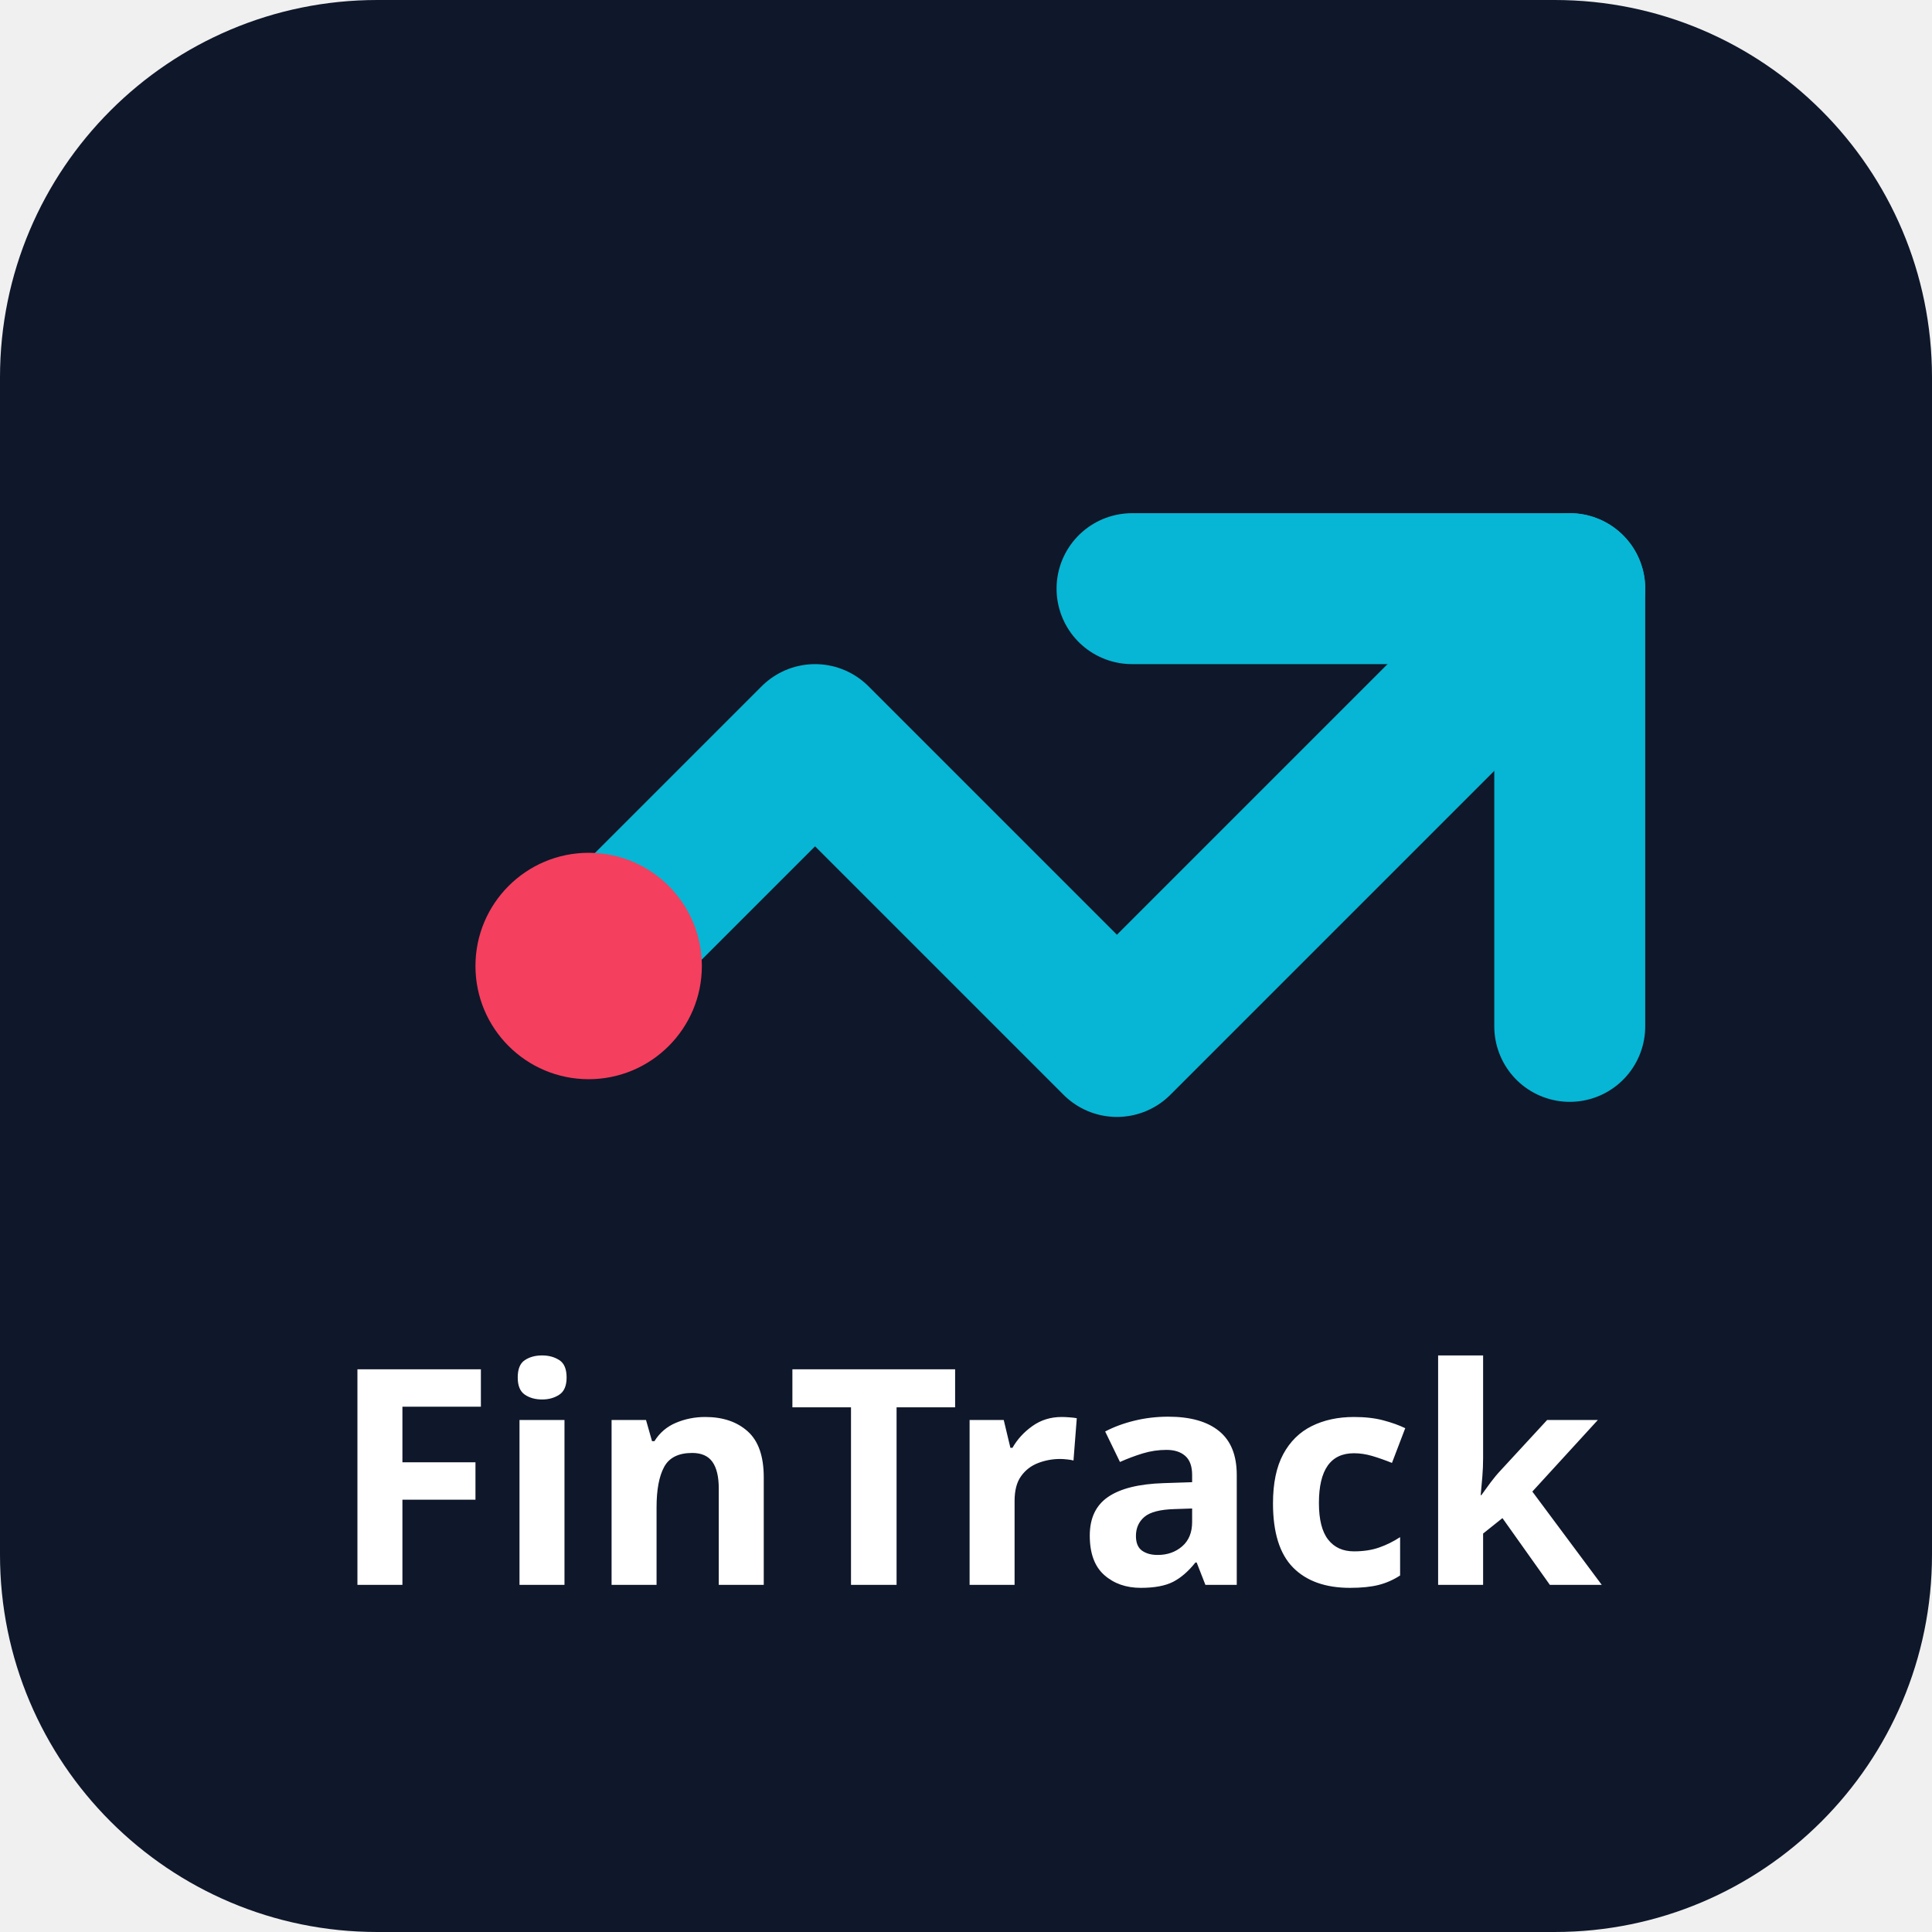
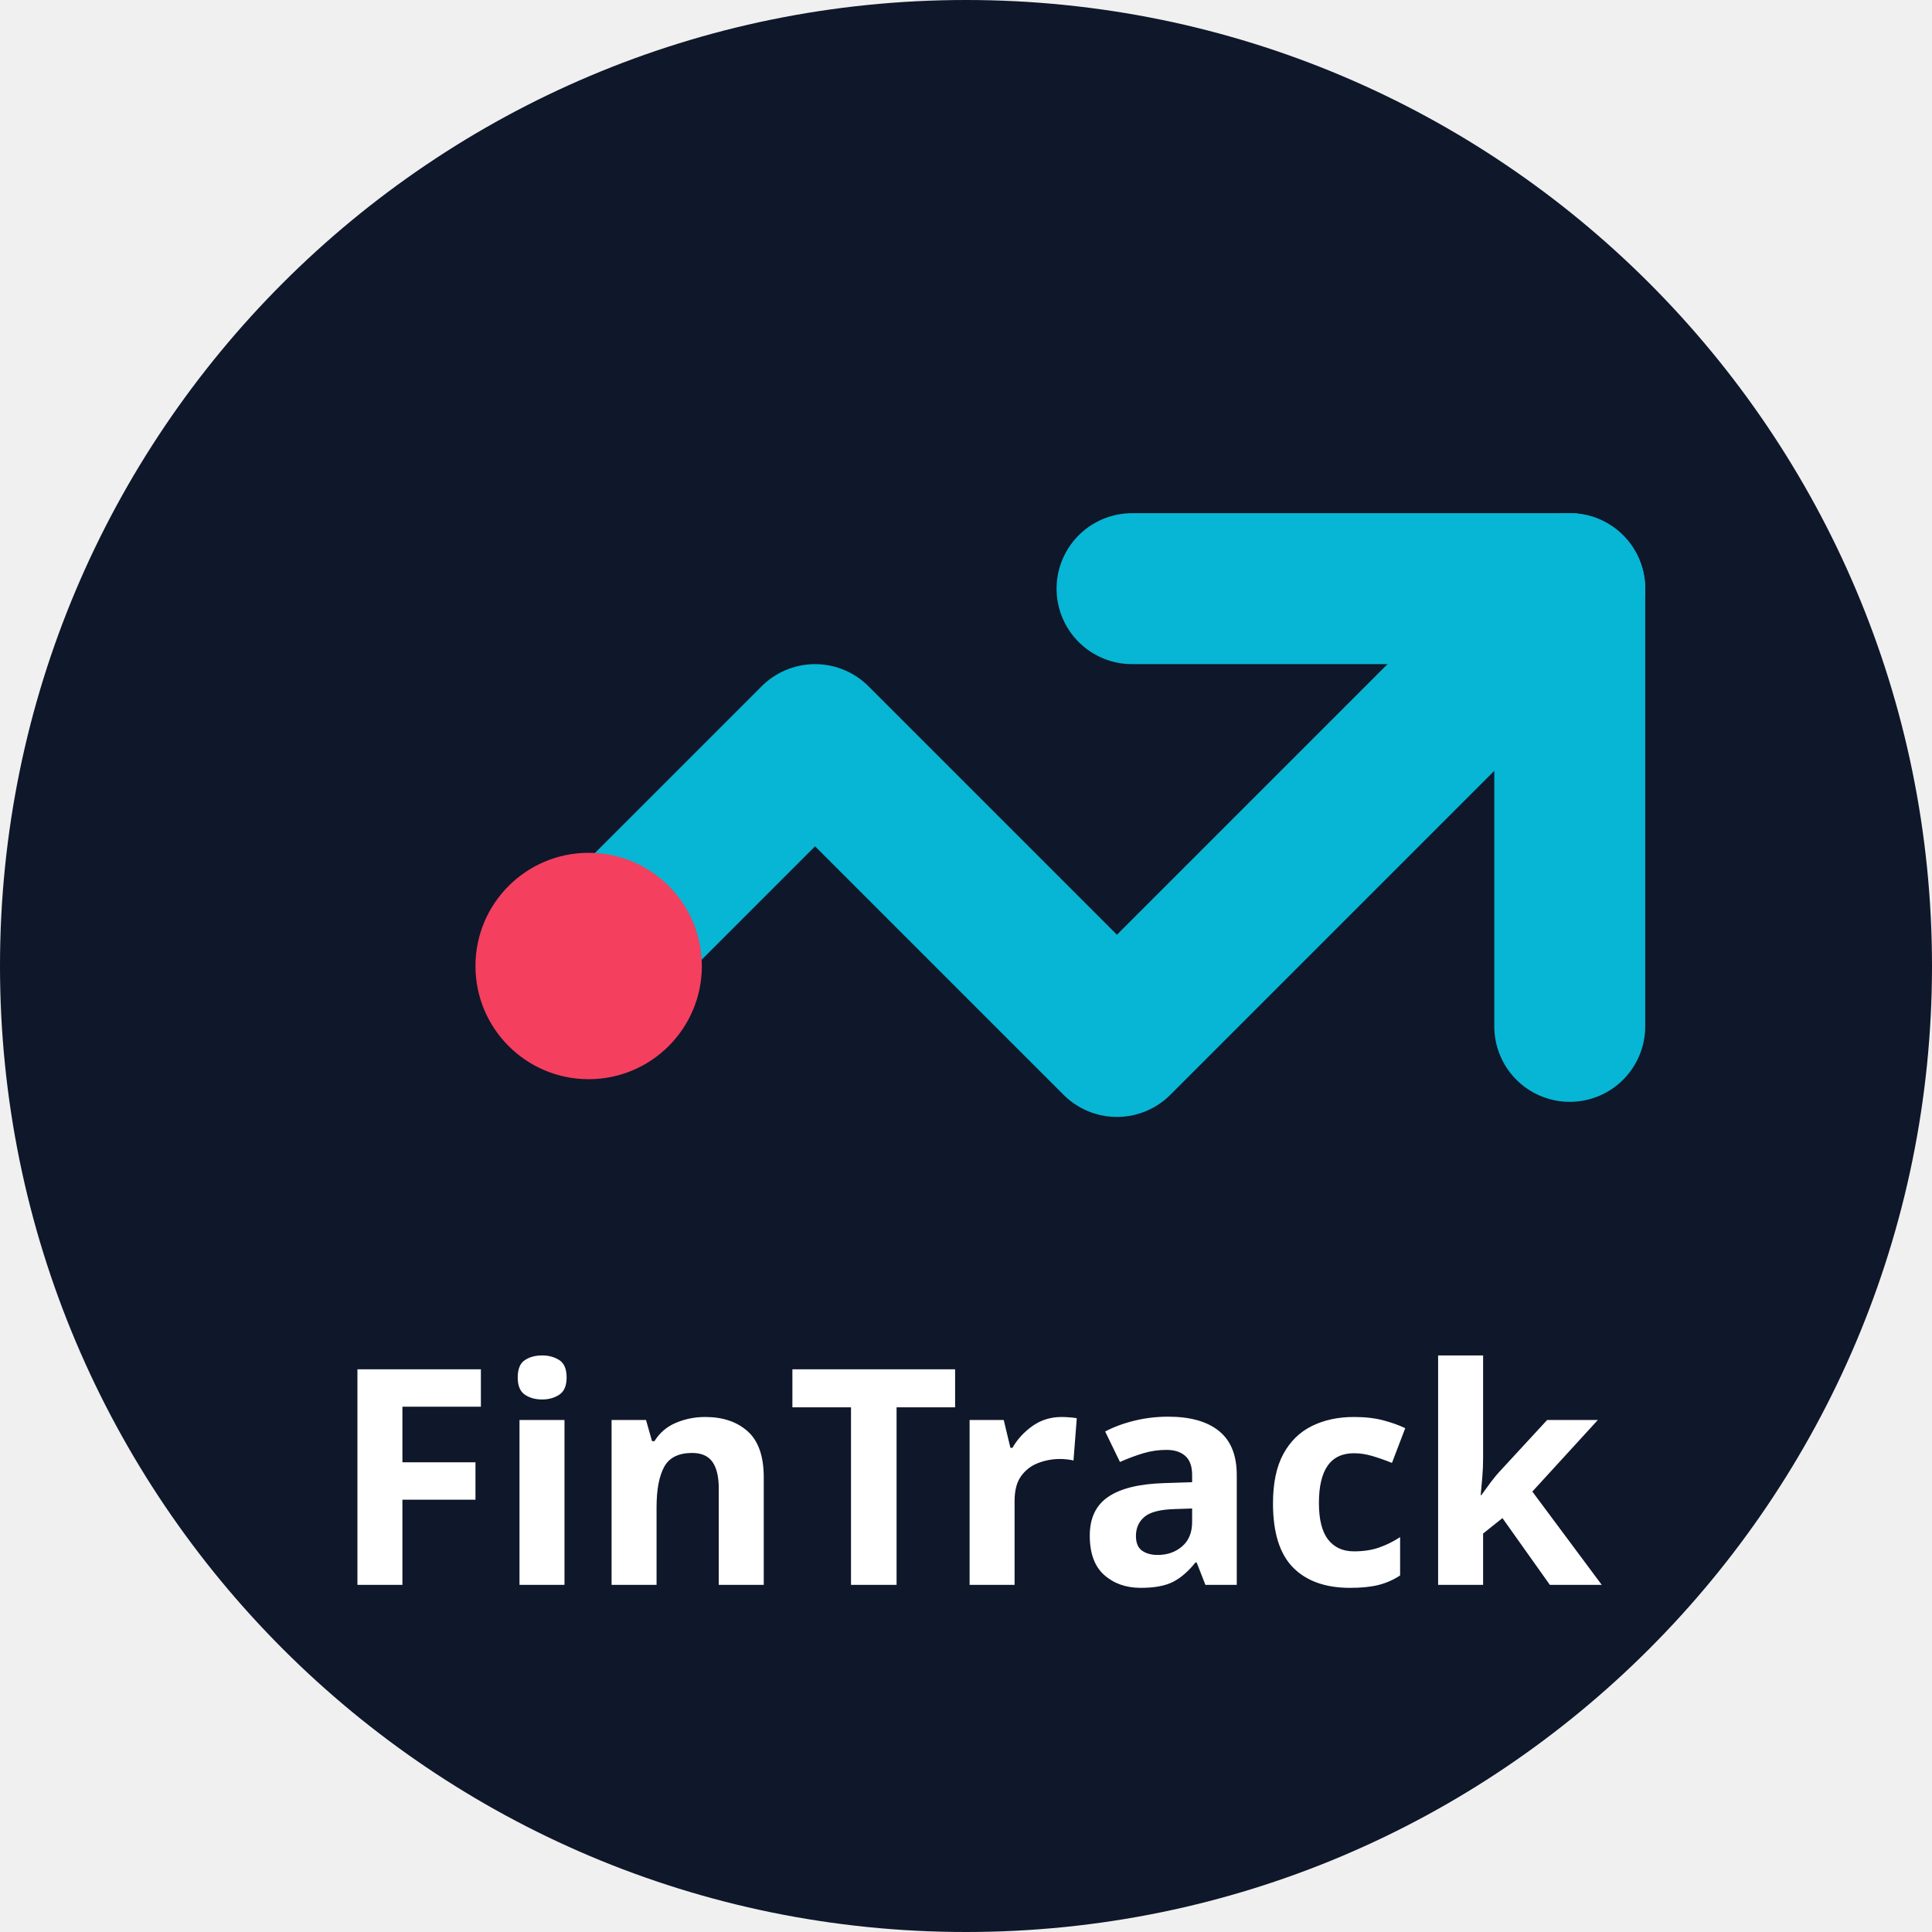
<svg xmlns="http://www.w3.org/2000/svg" viewBox="0 0 512 512">
-   <rect width="512" height="512" rx="100" fill="#0f172a" />
+   <rect width="512" height="512" rx="256" fill="#0f172a" />
  <path d="M156 256l60-60 80 80 120-120" stroke="#06b6d4" stroke-width="40" stroke-linecap="round" stroke-linejoin="round" fill="none" />
  <path d="M300 156h116v116" stroke="#06b6d4" stroke-width="40" stroke-linecap="round" stroke-linejoin="round" fill="none" />
  <circle cx="156" cy="256" r="30" fill="#f43f5e" />
  <text x="256" y="420" font-family="sans-serif" font-size="80" font-weight="bold" fill="#ffffff" text-anchor="middle">FinTrack</text>
</svg>
